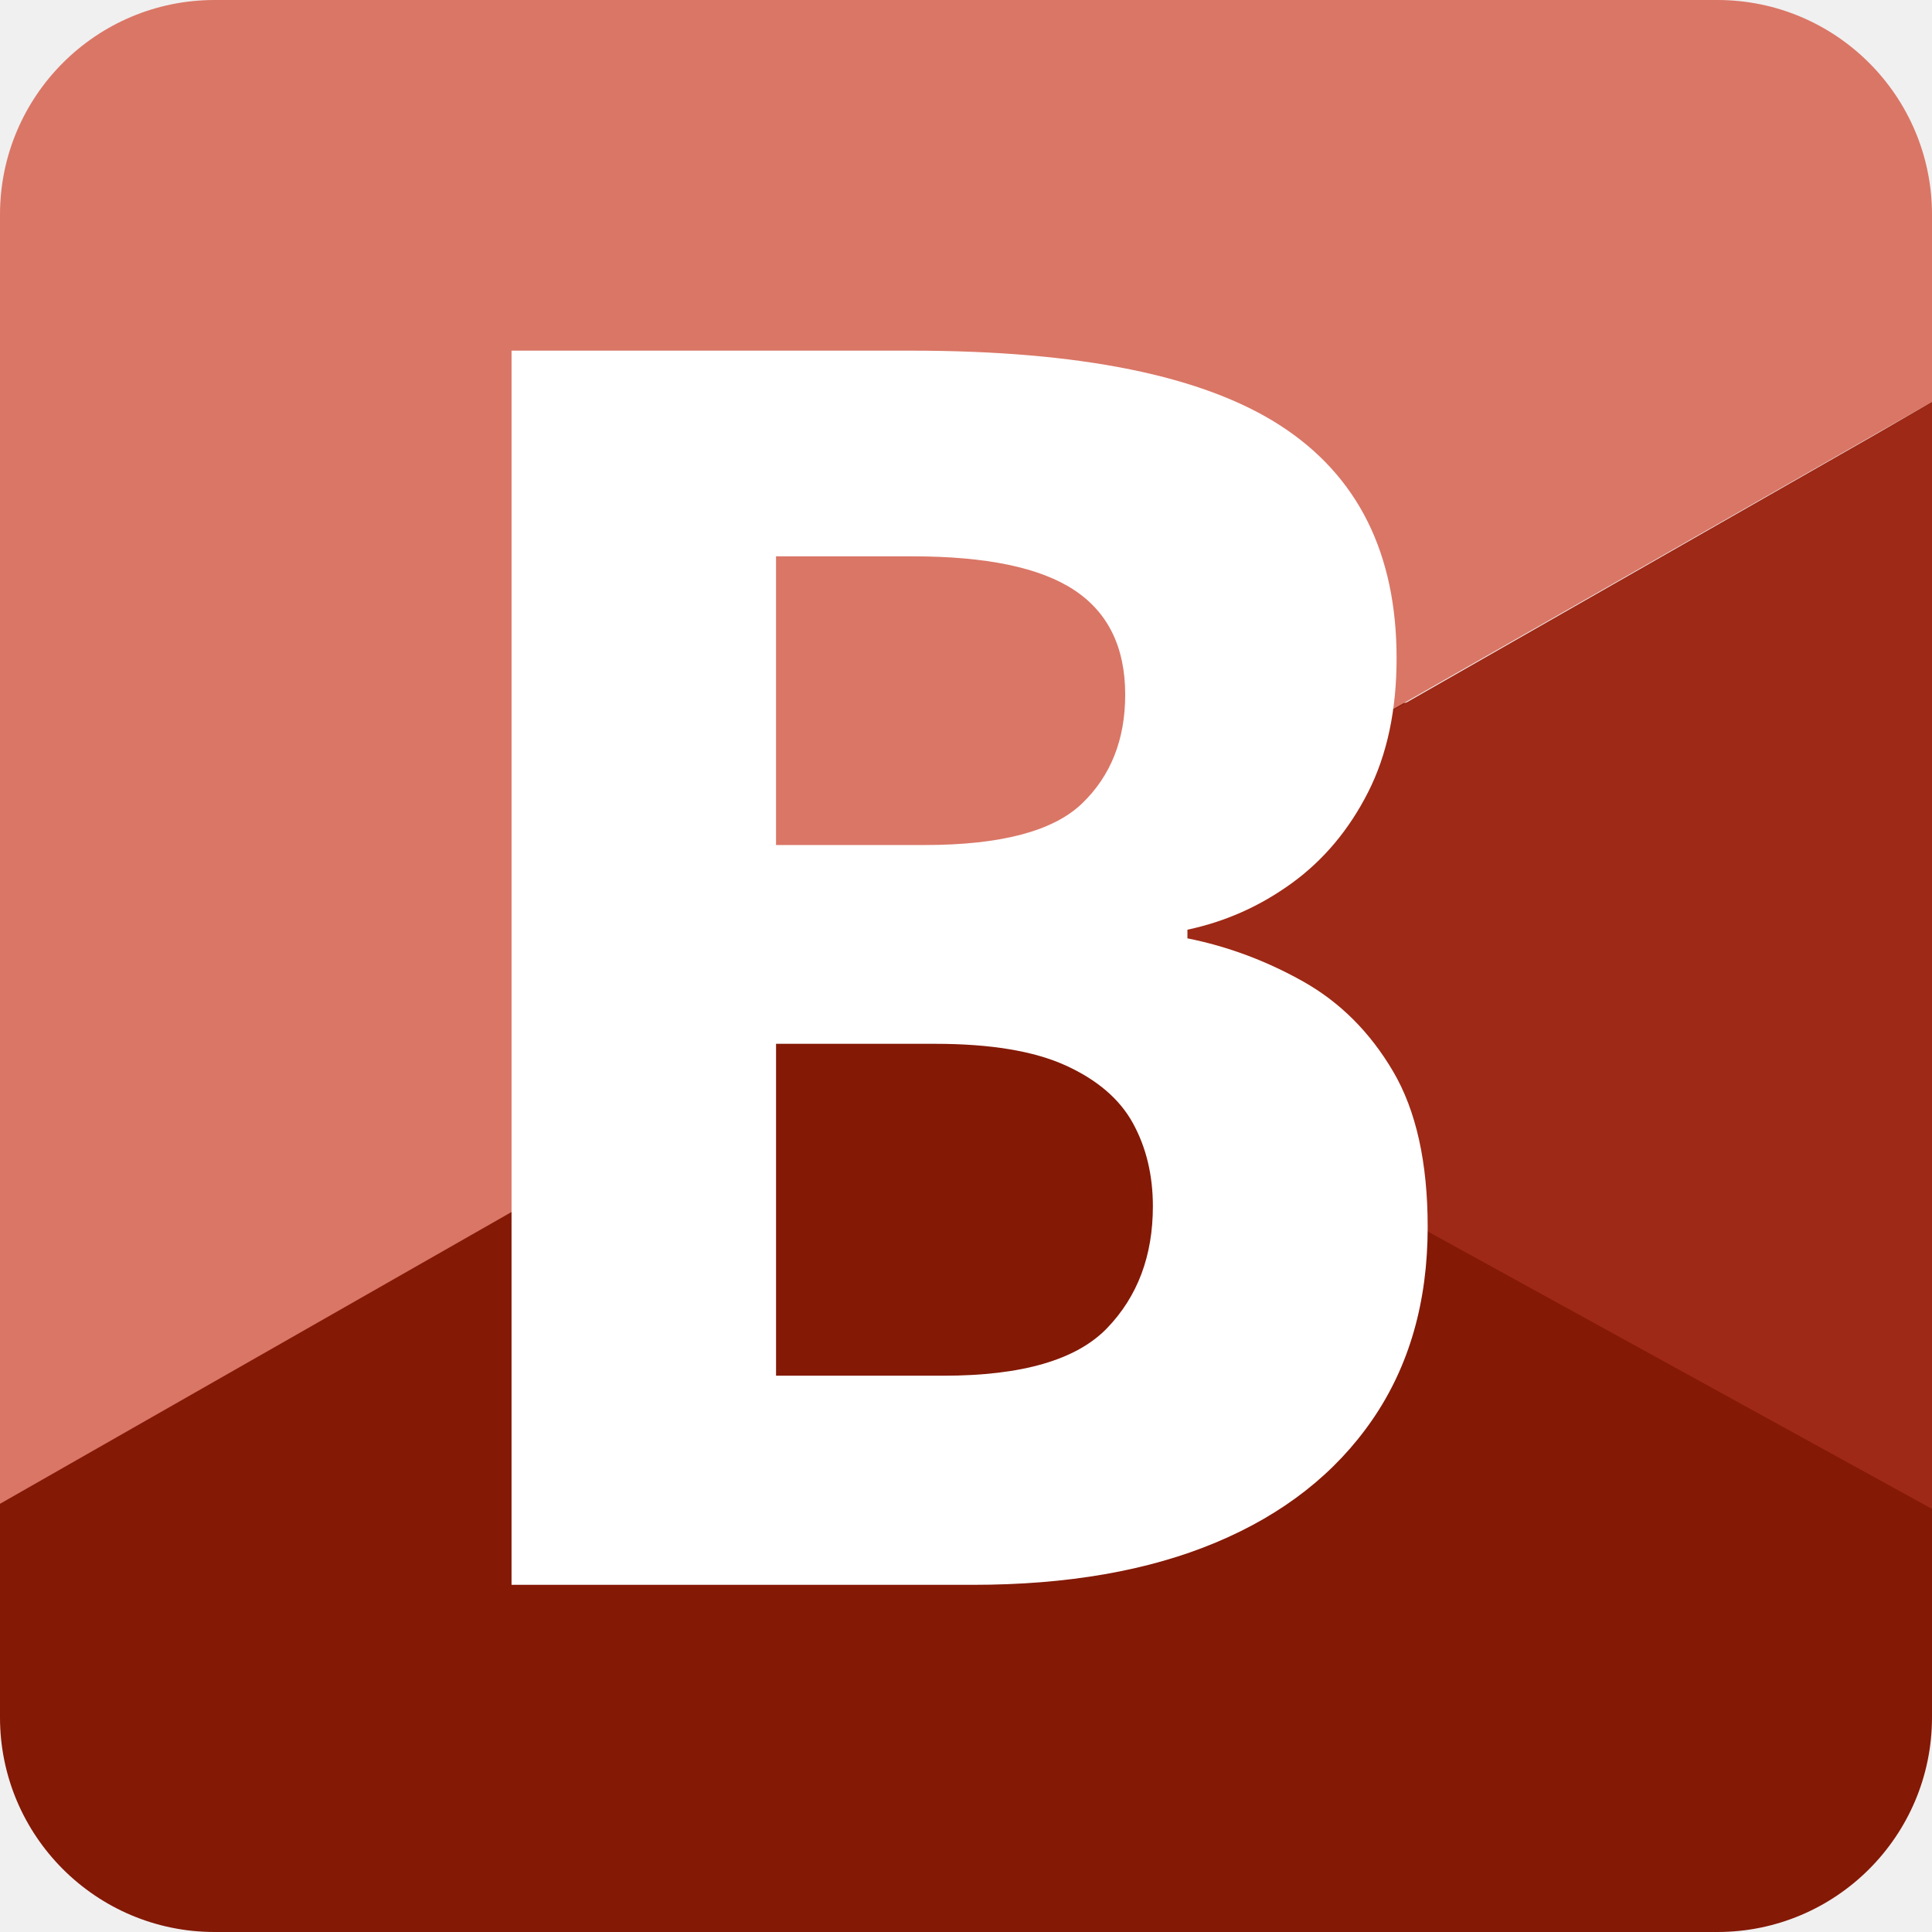
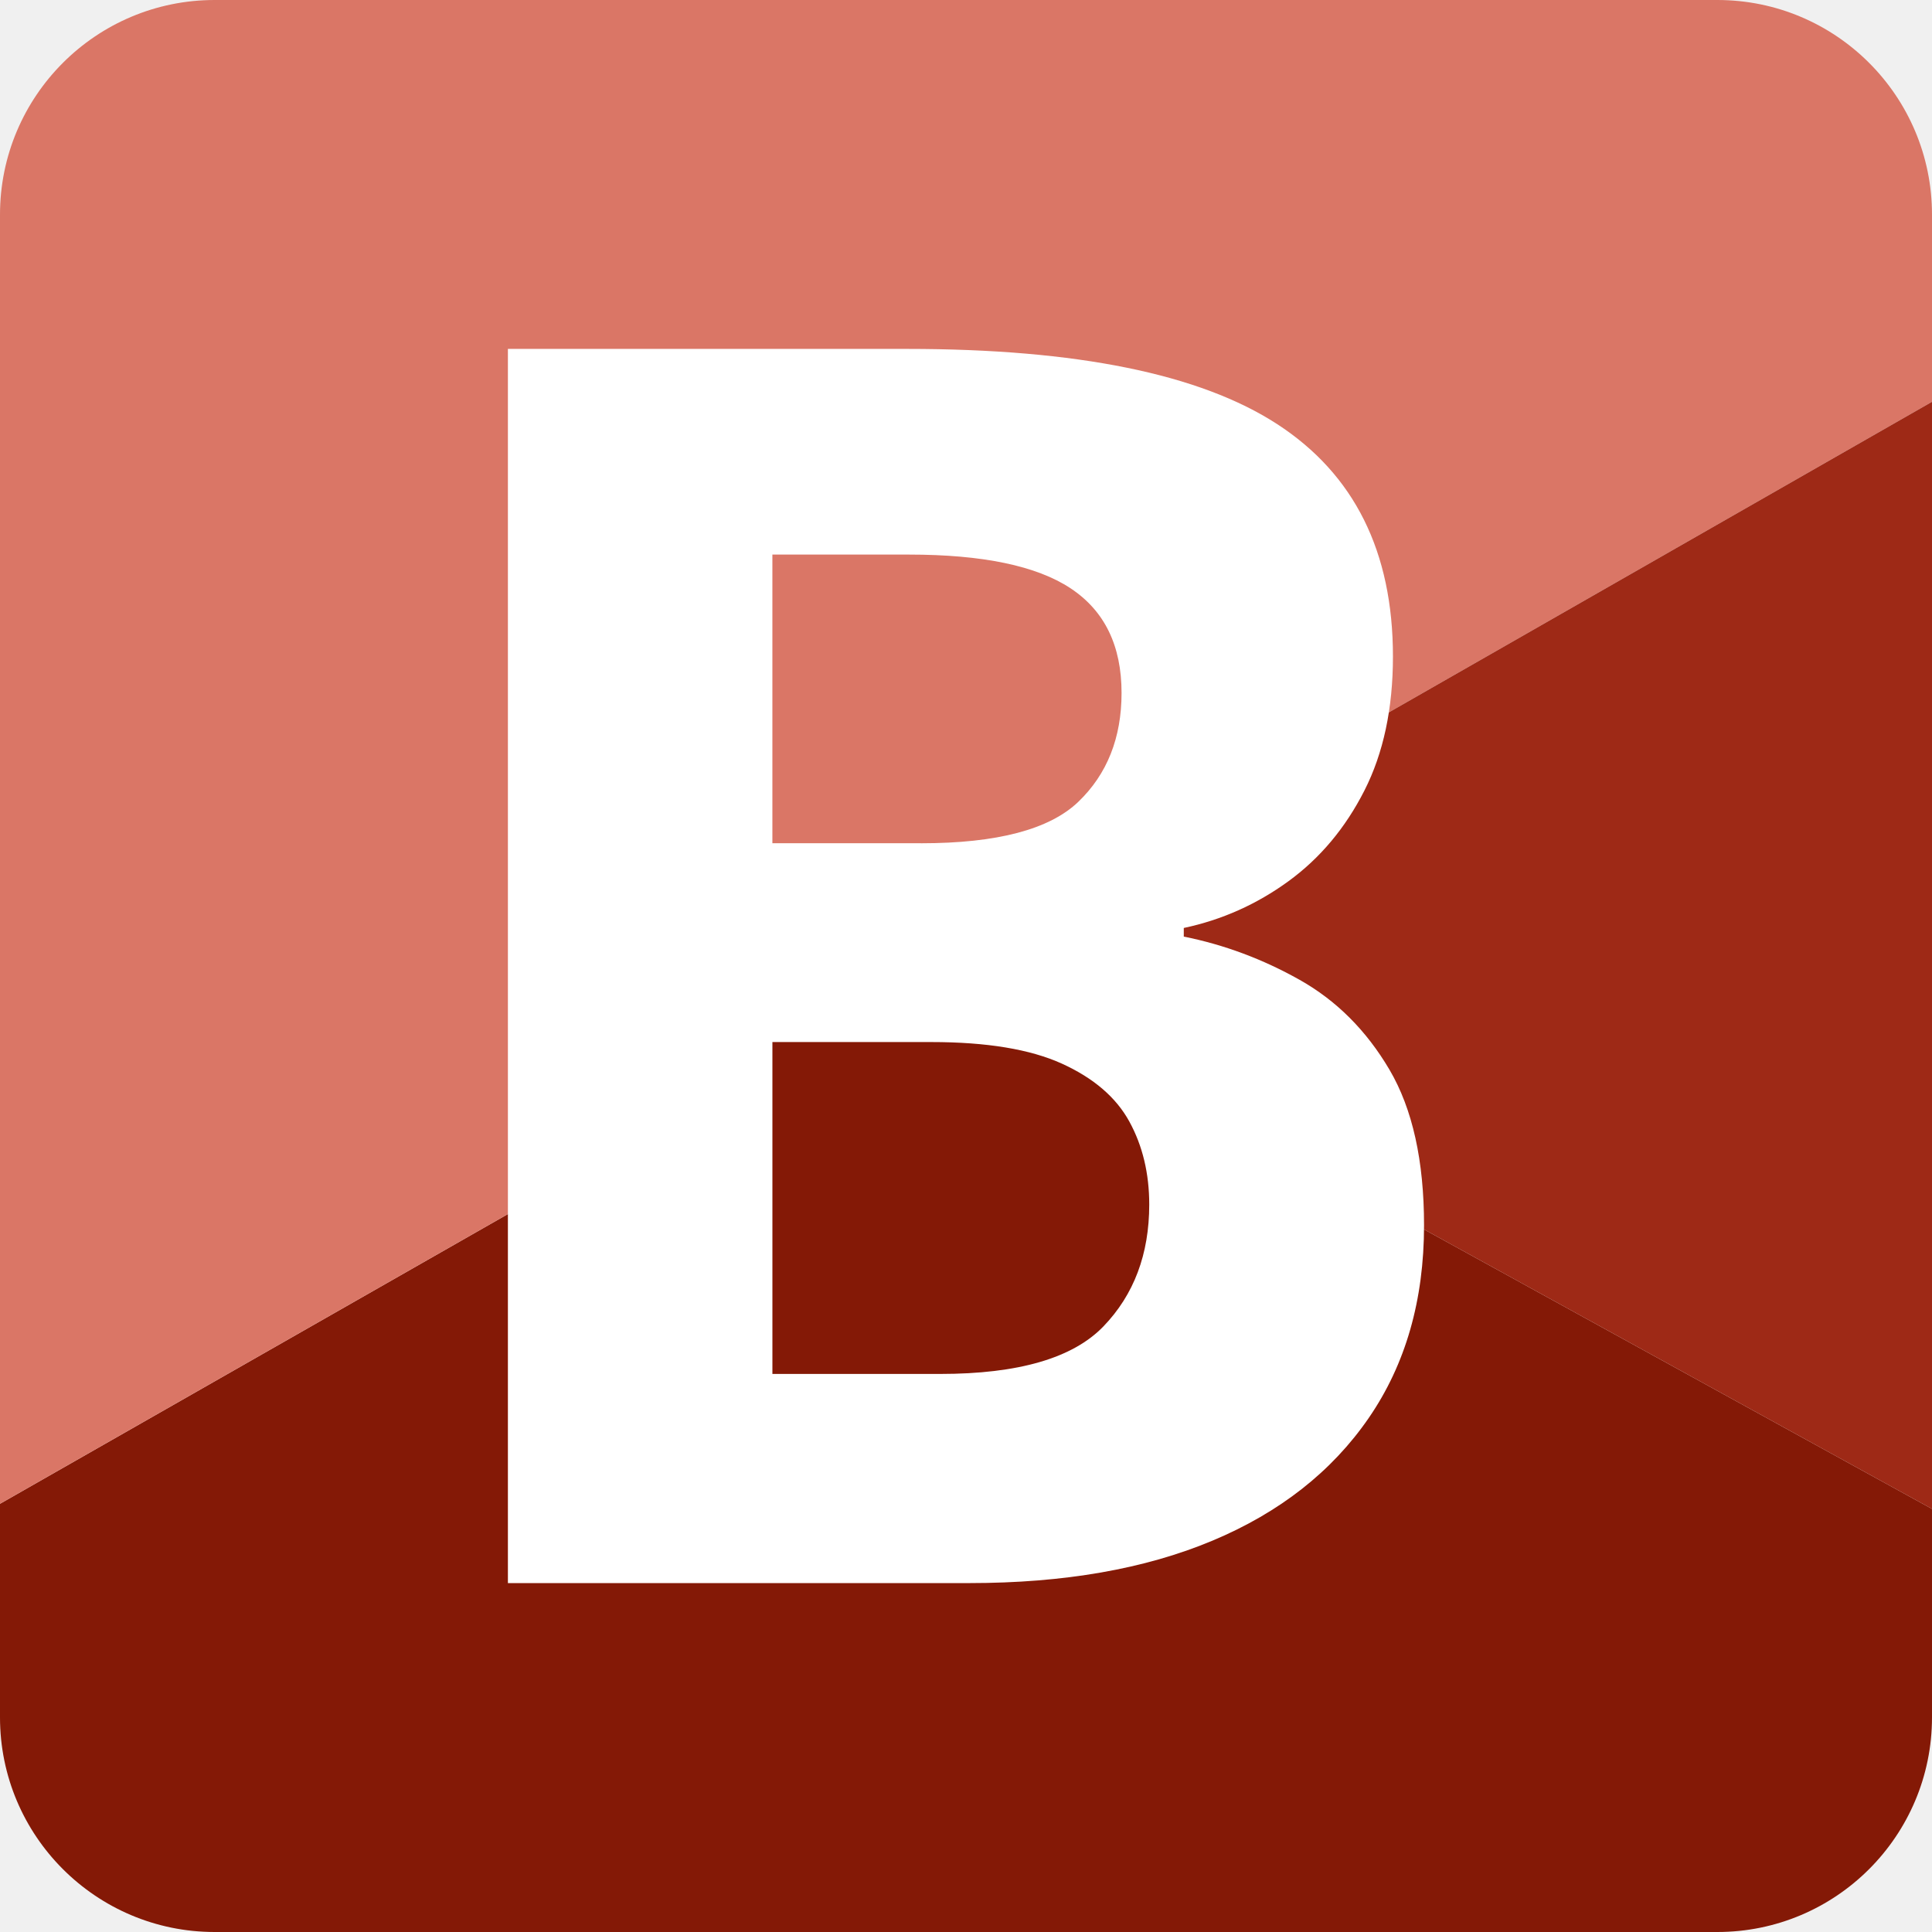
- <svg xmlns="http://www.w3.org/2000/svg" viewBox="0 0 1024 1024">
+ <svg xmlns="http://www.w3.org/2000/svg" id="Layer_7" data-name="Layer 7" viewBox="0 0 1024 1024">
  <defs>
    <style>
      .cls-1 {
        fill: none;
      }

      .cls-2 {
        fill: #fff;
      }

      .cls-3 {
        fill: #9e2916;
      }

      .cls-3, .cls-4, .cls-5 {
        fill-rule: evenodd;
      }

      .cls-4 {
        fill: #da7666;
      }

      .cls-6 {
        clip-path: url(#clippath);
      }

      .cls-5 {
        fill: #841906;
      }
    </style>
    <clipPath id="clippath">
      <path class="cls-1" d="M1024,910.22c0,62.83-50.94,113.78-113.78,113.78H113.78c-62.83,0-113.78-50.94-113.78-113.78V113.78C0,50.94,50.94,0,113.78,0h796.44c62.83,0,113.78,50.94,113.78,113.78v796.44Z" />
    </clipPath>
  </defs>
  <g id="Layer_1" data-name="Layer 1">
    <g class="cls-6">
-       <path id="path2" class="cls-5" d="M1024,367.78v656.22s-1024,0-1024,0V385.07s1024-17.29,1024-17.29Z" />
-       <path id="path4" class="cls-4" d="M0,797.04V0h1024v212.96l-454.78,259.4-168.74,49.71-6.53,50.26L0,797.04Z" />
-       <path id="path8" class="cls-3" d="M1024,212.96v586.79l-24.37-13.41-498.6-274.33,492.94-281.67,30.03-17.39Z" />
+       <path id="path2" class="cls-5" d="M1024,799.74v224.26H0v-226.96l393.95-224.71.65-60.33h106.43s522.97,287.74,522.97,287.74Z" />
+       <path id="path4" class="cls-4" d="M0,797.04V0h1024v212.96l-522.97,299.05h-106.43s-.65,60.32-.65,60.32L0,797.04Z" />
+       <path id="path8" class="cls-3" d="M1024,212.96v586.79l-522.97-287.74,522.97-299.05Z" />
    </g>
  </g>
-   <g id="Layer_3" data-name="Layer 3">
-     <path class="cls-2" d="M482.78,185.85c89.79,0,155.13,13.28,196.06,39.85,40.91,26.57,61.38,67.65,61.38,123.22,0,27.49-5.04,51.16-15.12,71-10.08,19.85-23.52,35.89-40.31,48.1-16.81,12.23-35.27,20.47-55.43,24.74v4.58c21.37,4.28,41.83,11.91,61.38,22.9,19.54,10.99,35.42,26.88,47.64,47.64,12.21,20.77,18.32,48.26,18.32,82.46,0,39.71-9.78,73.75-29.32,102.15-19.55,28.4-47.18,50.09-82.91,65.05-35.73,14.97-78.65,22.45-128.72,22.45h-244.62V185.85h211.64ZM490.11,447.88c40.31,0,68.1-7.33,83.37-21.99,15.26-14.66,22.9-33.9,22.9-57.72,0-25.04-9.02-43.52-27.03-55.43-18.02-11.91-46.58-17.87-85.66-17.87h-72.38v153h78.79ZM411.32,553.24v175.91h88.87c41.53,0,70.39-8.39,86.58-25.2,16.18-16.79,24.28-38.32,24.28-64.59,0-16.49-3.52-31.15-10.54-43.98-7.03-12.83-18.94-23.05-35.73-30.69-16.81-7.63-39.85-11.45-69.17-11.45h-84.29Z" />
+   <g id="bs">
+     <g id="B_noto" data-name="B noto">
+       <path class="cls-2" d="M480.85,184.93c89.79,0,155.13,13.28,196.06,39.85,40.91,26.57,61.38,67.65,61.38,123.22,0,27.49-5.04,51.16-15.12,71-10.08,19.85-23.52,35.89-40.31,48.1-16.81,12.23-35.27,20.47-55.43,24.74v4.58c21.37,4.28,41.83,11.91,61.38,22.9,19.54,10.99,35.42,26.88,47.64,47.64,12.21,20.77,18.32,48.26,18.32,82.46,0,39.71-9.78,73.75-29.32,102.15-19.55,28.4-47.18,50.09-82.91,65.05-35.73,14.97-78.65,22.45-128.72,22.45h-244.62V184.93h211.64ZM488.18,446.95c40.31,0,68.1-7.33,83.37-21.99,15.26-14.66,22.9-33.9,22.9-57.72,0-25.04-9.02-43.52-27.03-55.43-18.02-11.91-46.58-17.87-85.66-17.87h-72.38v153h78.79ZM409.39,552.31v175.91h88.87c41.53,0,70.39-8.39,86.58-25.2,16.18-16.79,24.28-38.32,24.28-64.59,0-16.49-3.52-31.15-10.54-43.98-7.03-12.83-18.94-23.05-35.73-30.69-16.81-7.63-39.85-11.45-69.17-11.45h-84.29Z" />
+     </g>
  </g>
</svg>
